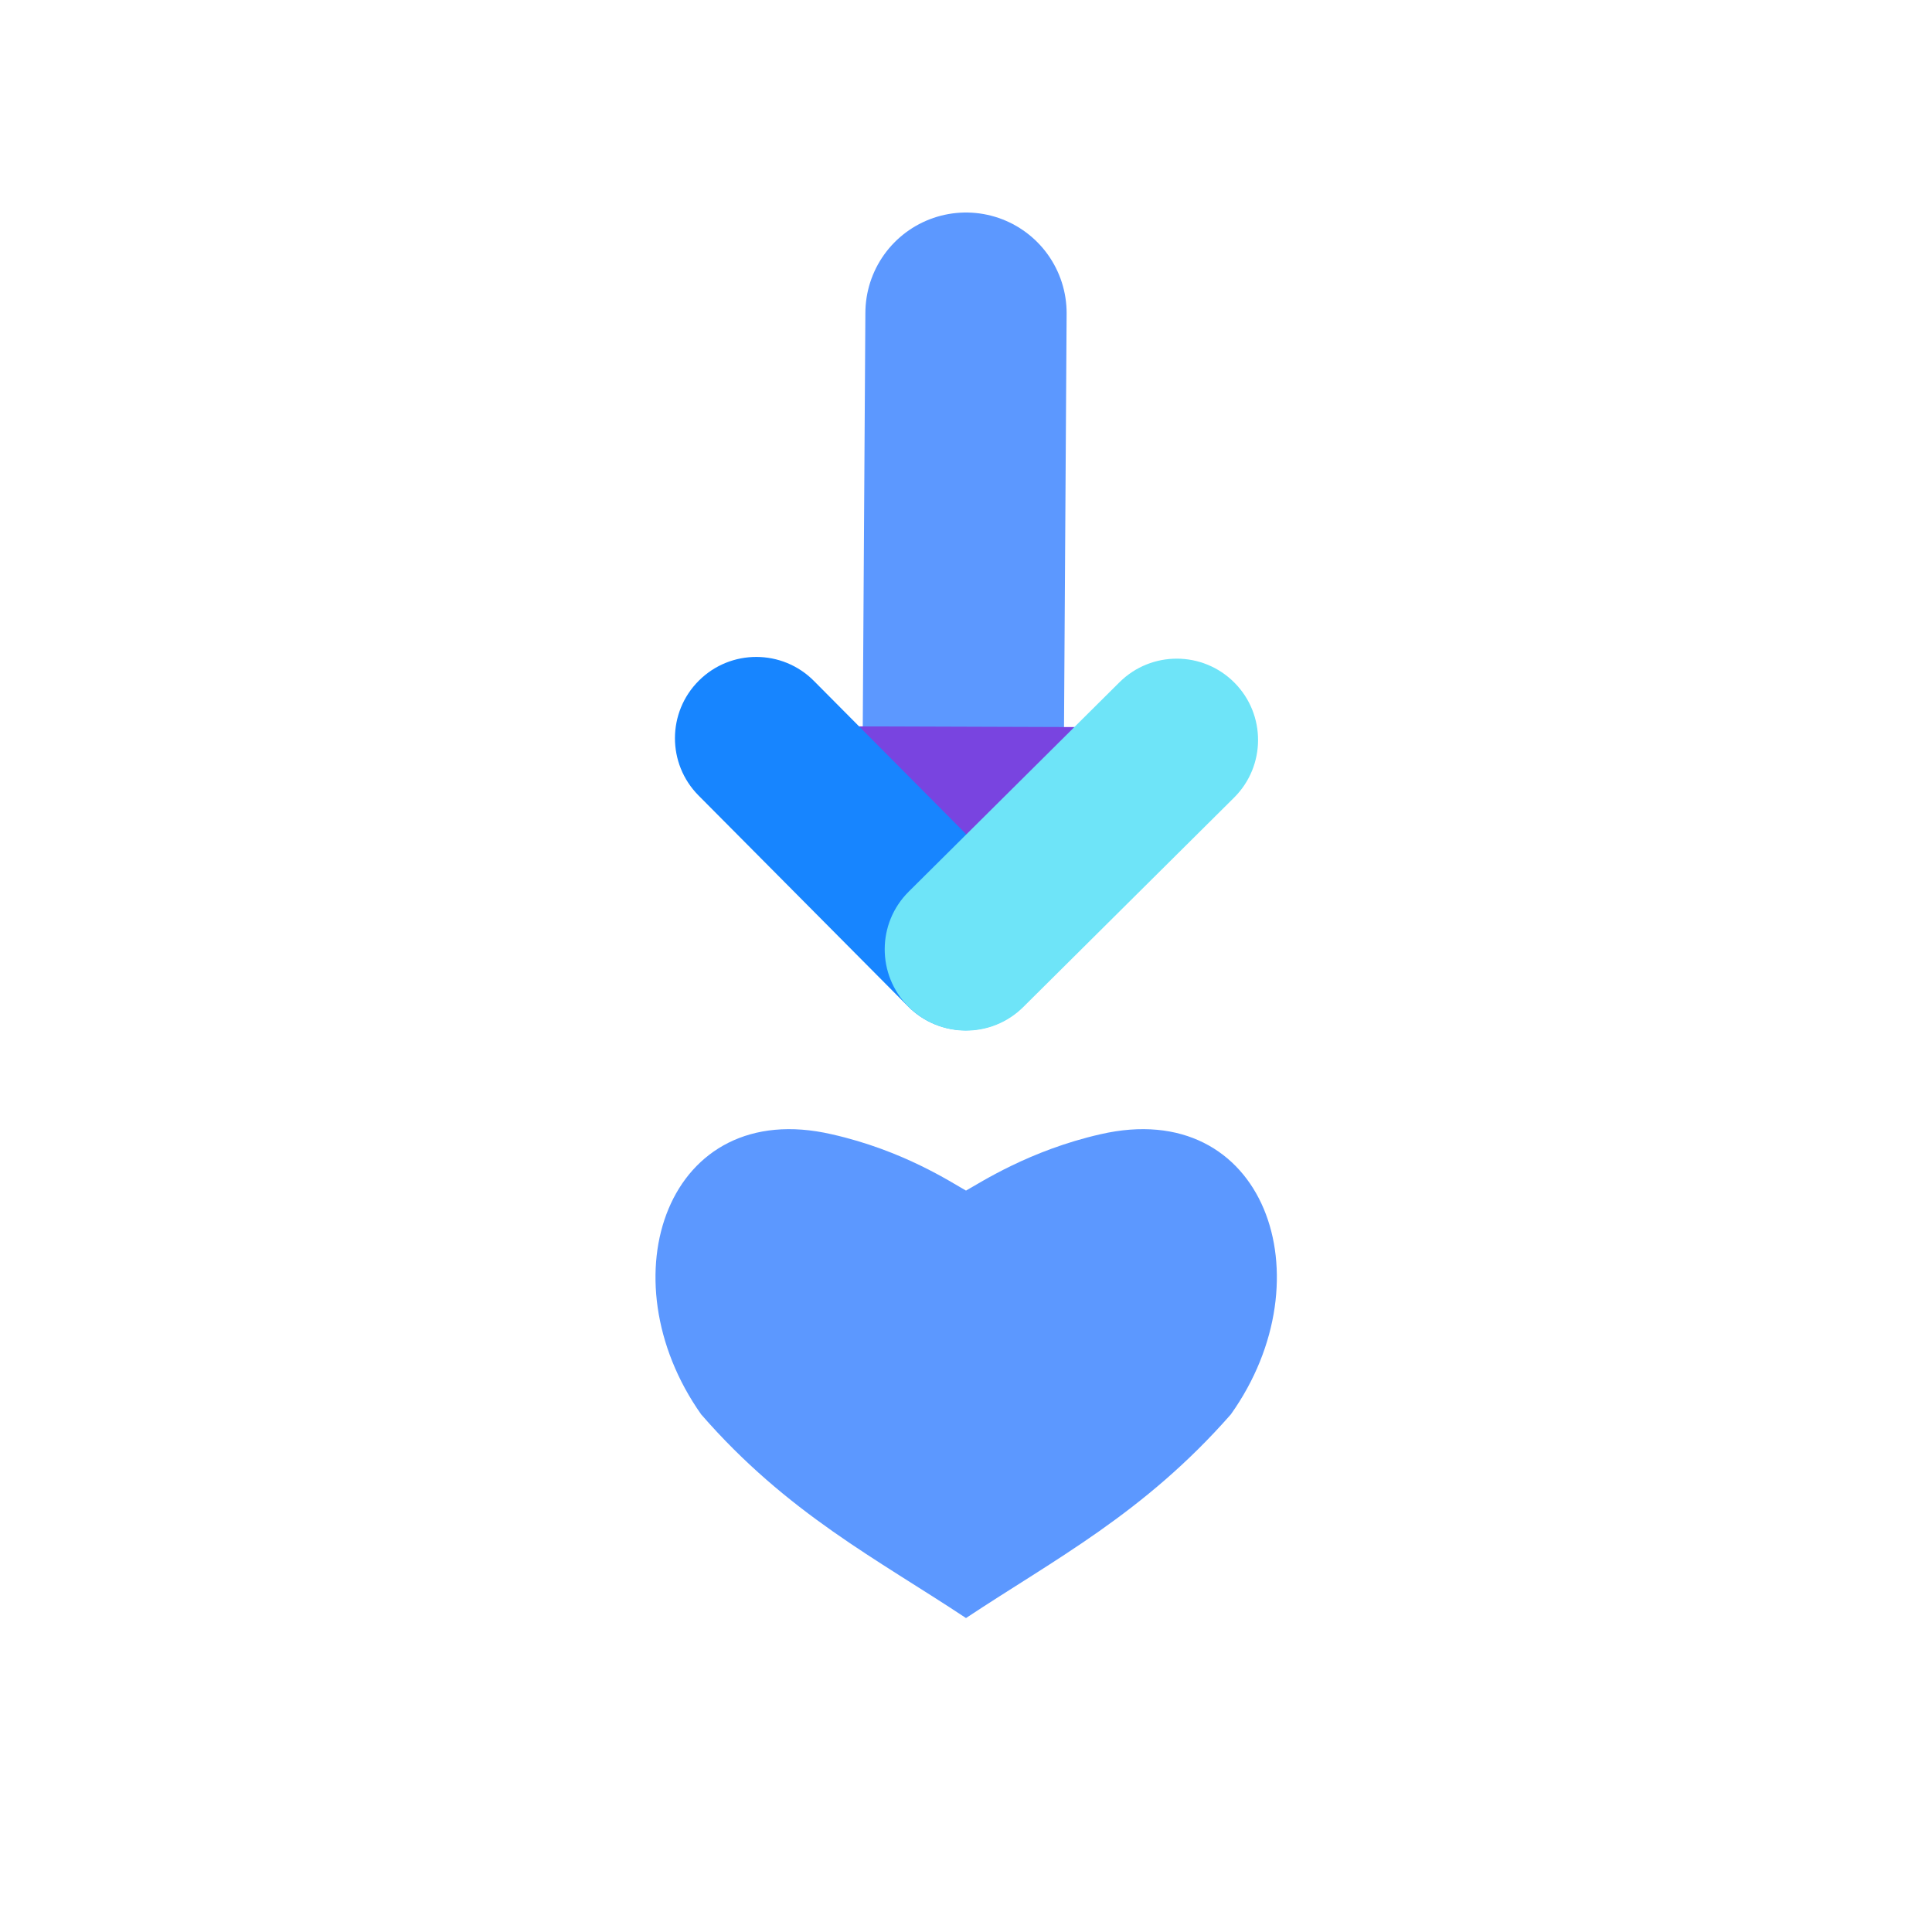
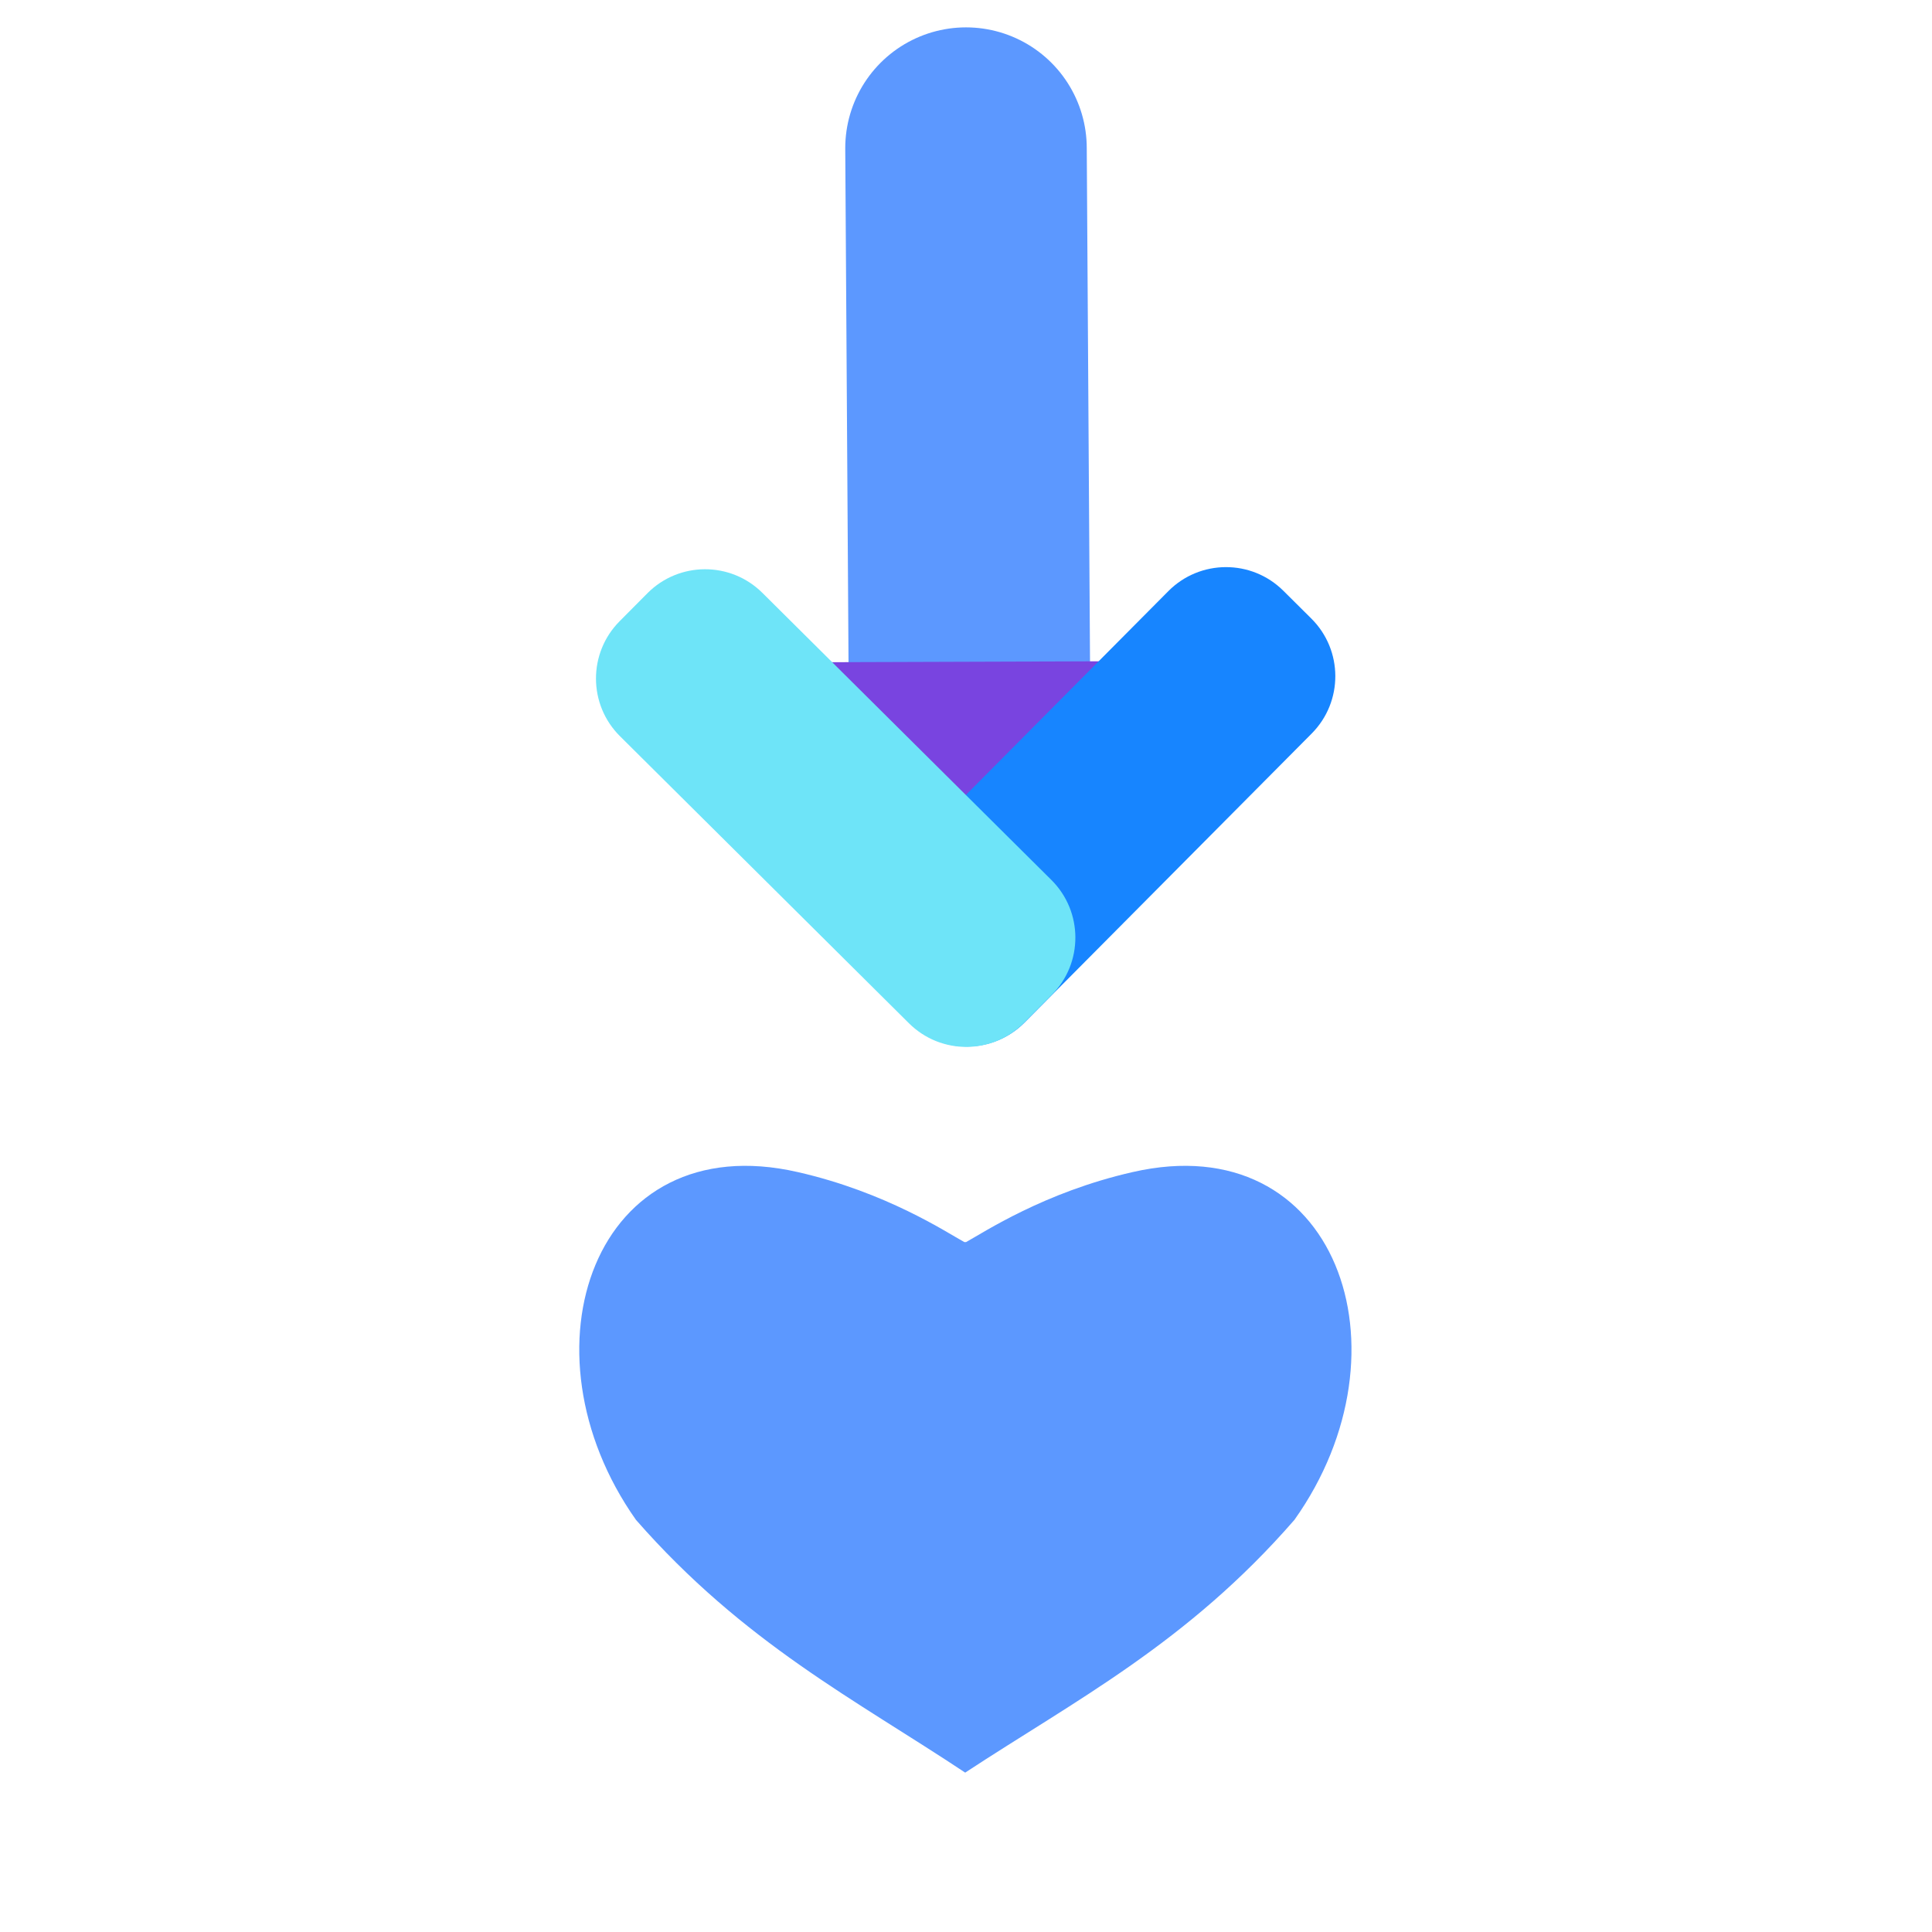
<svg xmlns="http://www.w3.org/2000/svg" id="a" viewBox="0 0 24 24">
-   <path d="M12,14.79c.18-.1,.79-.5,1.67-.7,2.04-.47,2.83,1.78,1.62,3.48-1.08,1.23-2.19,1.8-3.29,2.53-1.1-.73-2.22-1.3-3.29-2.53-1.2-1.7-.42-3.95,1.62-3.48,.89,.2,1.49,.6,1.67,.7" fill="#5c98ff" />
-   <line x1="11.96" y1="10.22" x2="12" y2="3.89" fill="none" stroke="#5c98ff" stroke-linecap="round" stroke-miterlimit="11.34" stroke-width="2.5" />
+   <path d="M12,15.43c.22-.12,.97-.62,2.07-.87,2.53-.58,3.51,2.21,2.01,4.32-1.33,1.53-2.72,2.24-4.09,3.14-1.37-.91-2.75-1.61-4.09-3.14-1.49-2.11-.52-4.9,2.01-4.32,1.1,.25,1.85,.75,2.07,.87" fill="#5c98ff" />
  <g>
-     <rect x="11.24" y="7.64" width="1.42" height="4.2" transform="translate(21.72 -2.18) rotate(90.19)" fill="#7944e0" />
+     <line x1="12.05" y1="9.7" x2="12" y2="1.84" fill="none" stroke="#5c98ff" stroke-linecap="round" stroke-miterlimit="11.34" stroke-width="3" />
    <g>
-       <rect x="7.84" y="9.48" width="5.71" height="2.02" rx="1.01" ry="1.01" transform="translate(10.79 25.46) rotate(-134.81)" fill="#1785ff" />
-       <rect x="10.45" y="9.49" width="5.71" height="2.02" rx="1.01" ry="1.01" transform="translate(-3.53 12.42) rotate(-44.81)" fill="#6ee4f8" />
+       <rect x="11.19" y="6.49" width="1.76" height="5.22" transform="translate(21.12 -3) rotate(89.81)" fill="#7944e0" />
+       <g>
+         <rect x="10.08" y="8.77" width="7.08" height="2.51" rx="1.01" ry="1.01" transform="translate(-3.09 12.62) rotate(-45.19)" fill="#1785ff" />
+         <rect x="6.85" y="8.78" width="7.08" height="2.51" rx="1.01" ry="1.01" transform="translate(10.68 24.48) rotate(-135.19)" fill="#6ee4f8" />
+       </g>
    </g>
  </g>
</svg>
